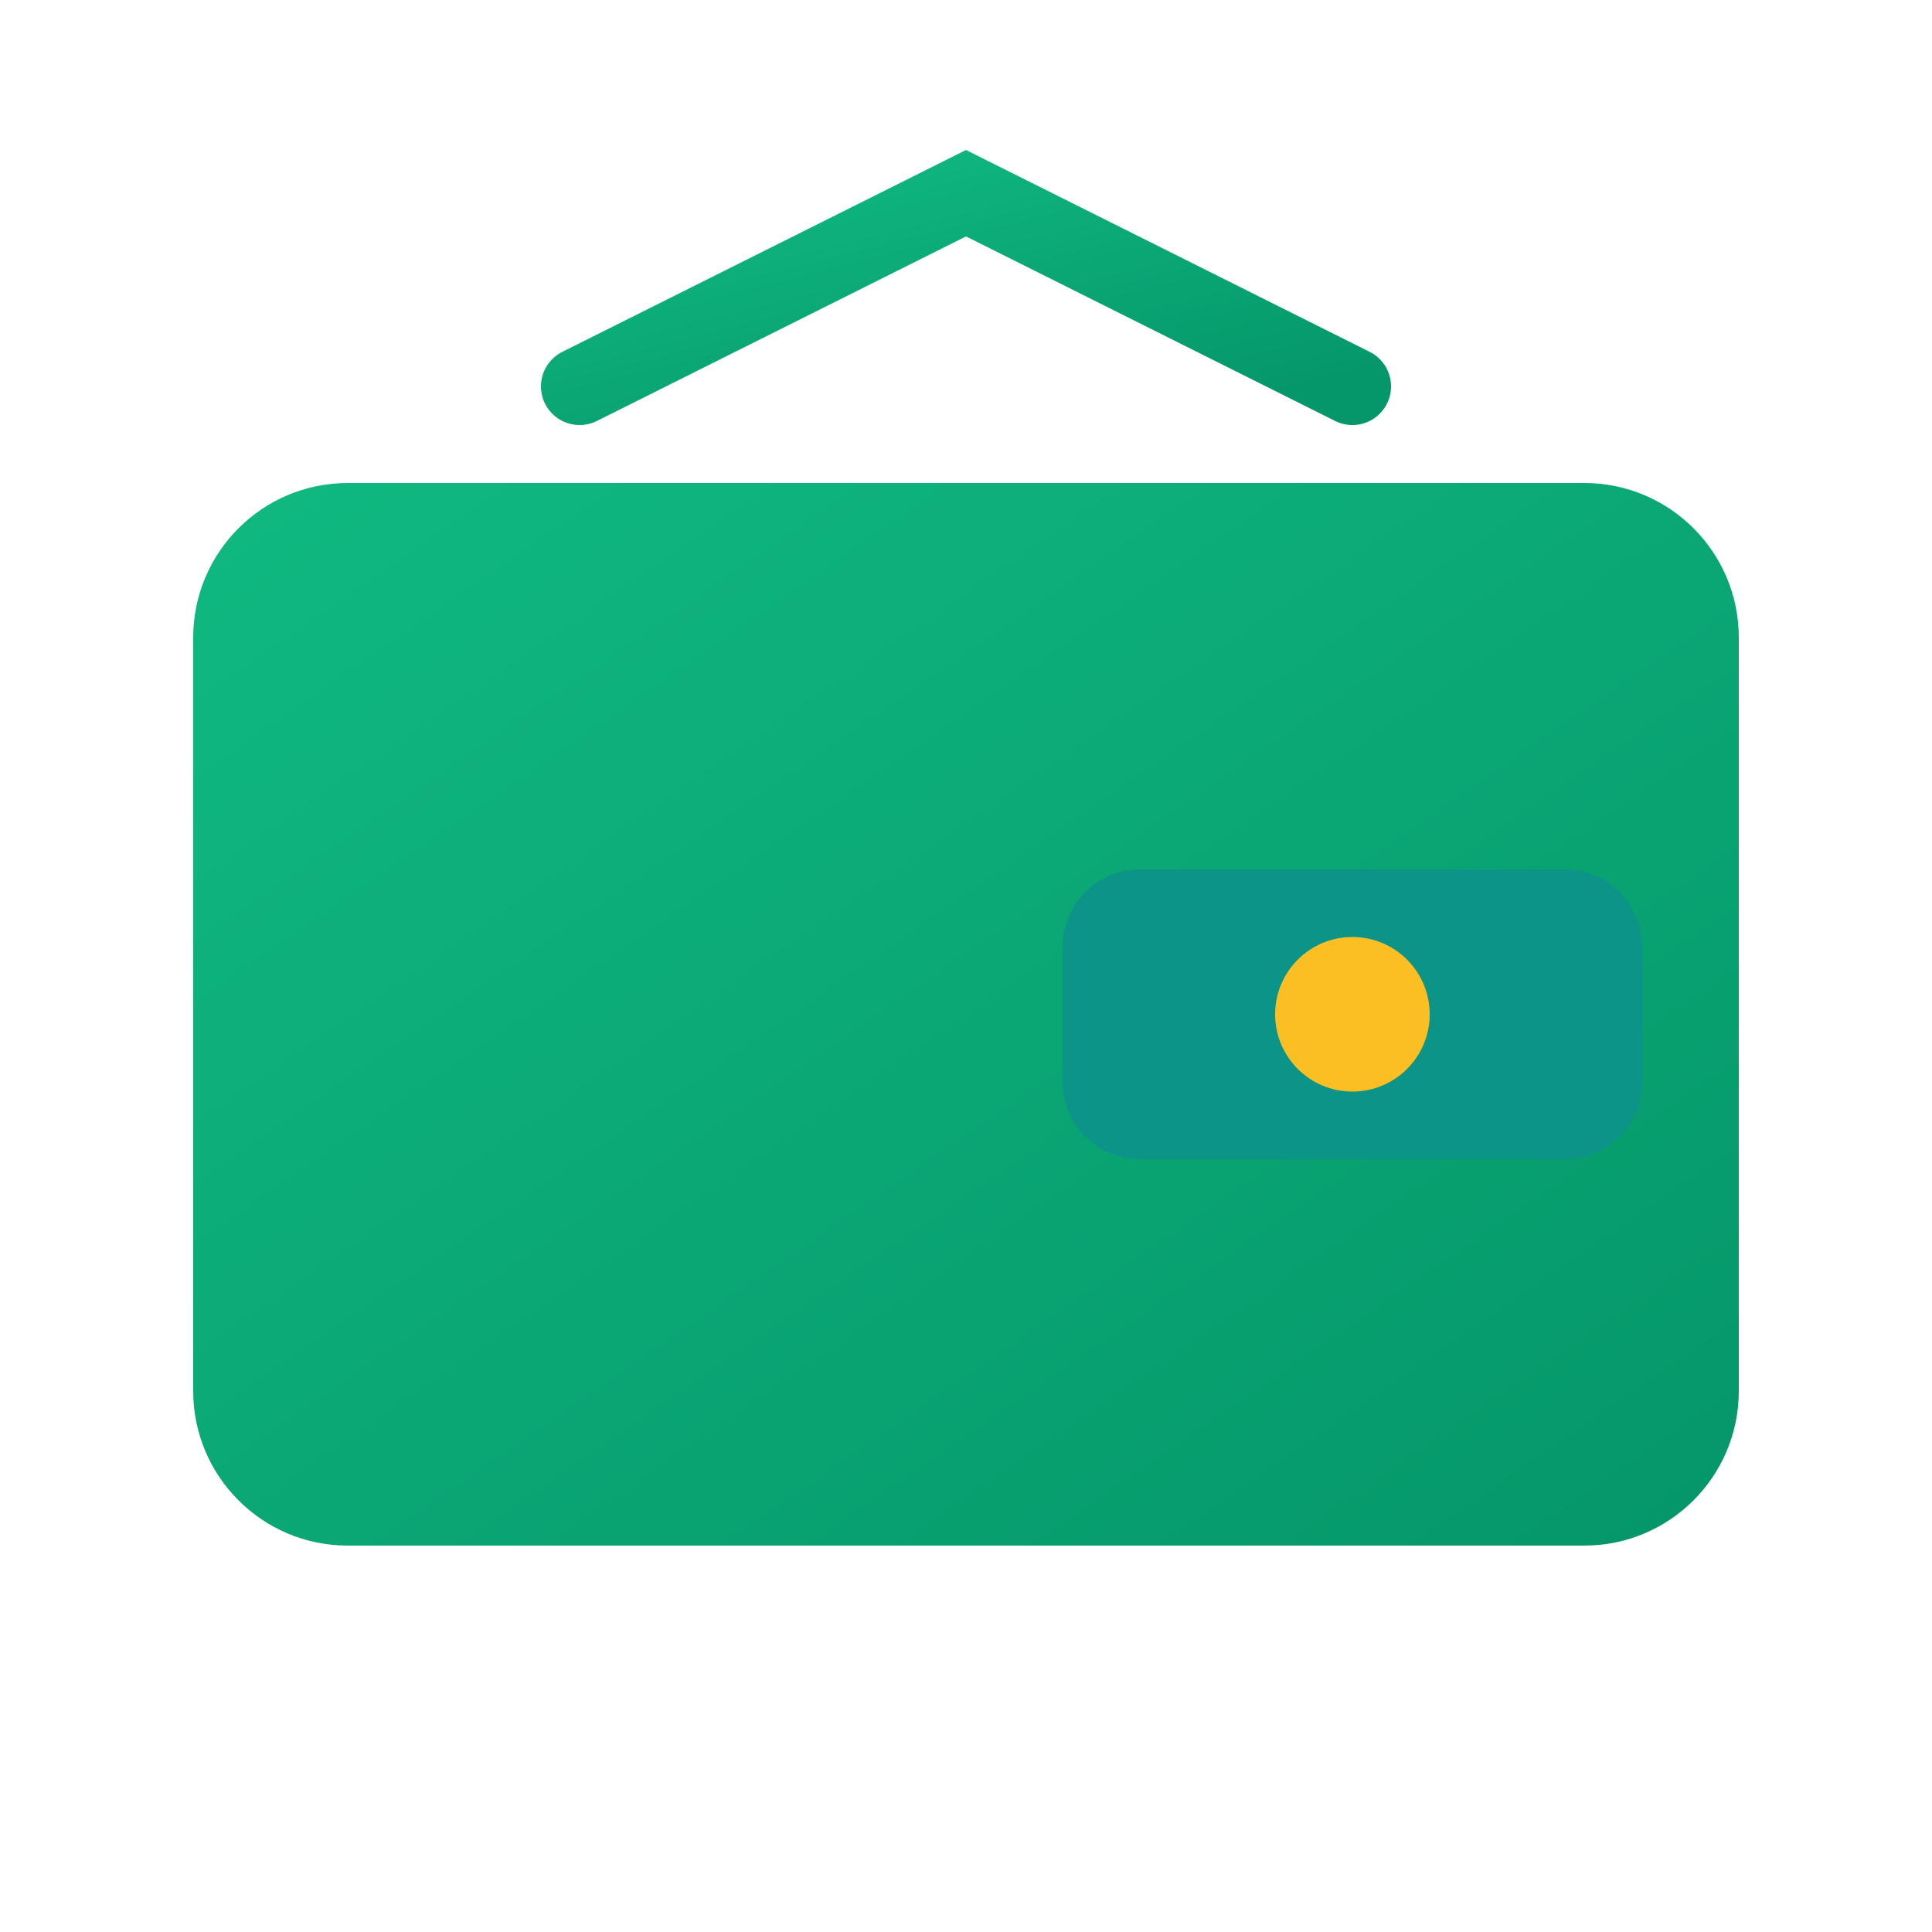
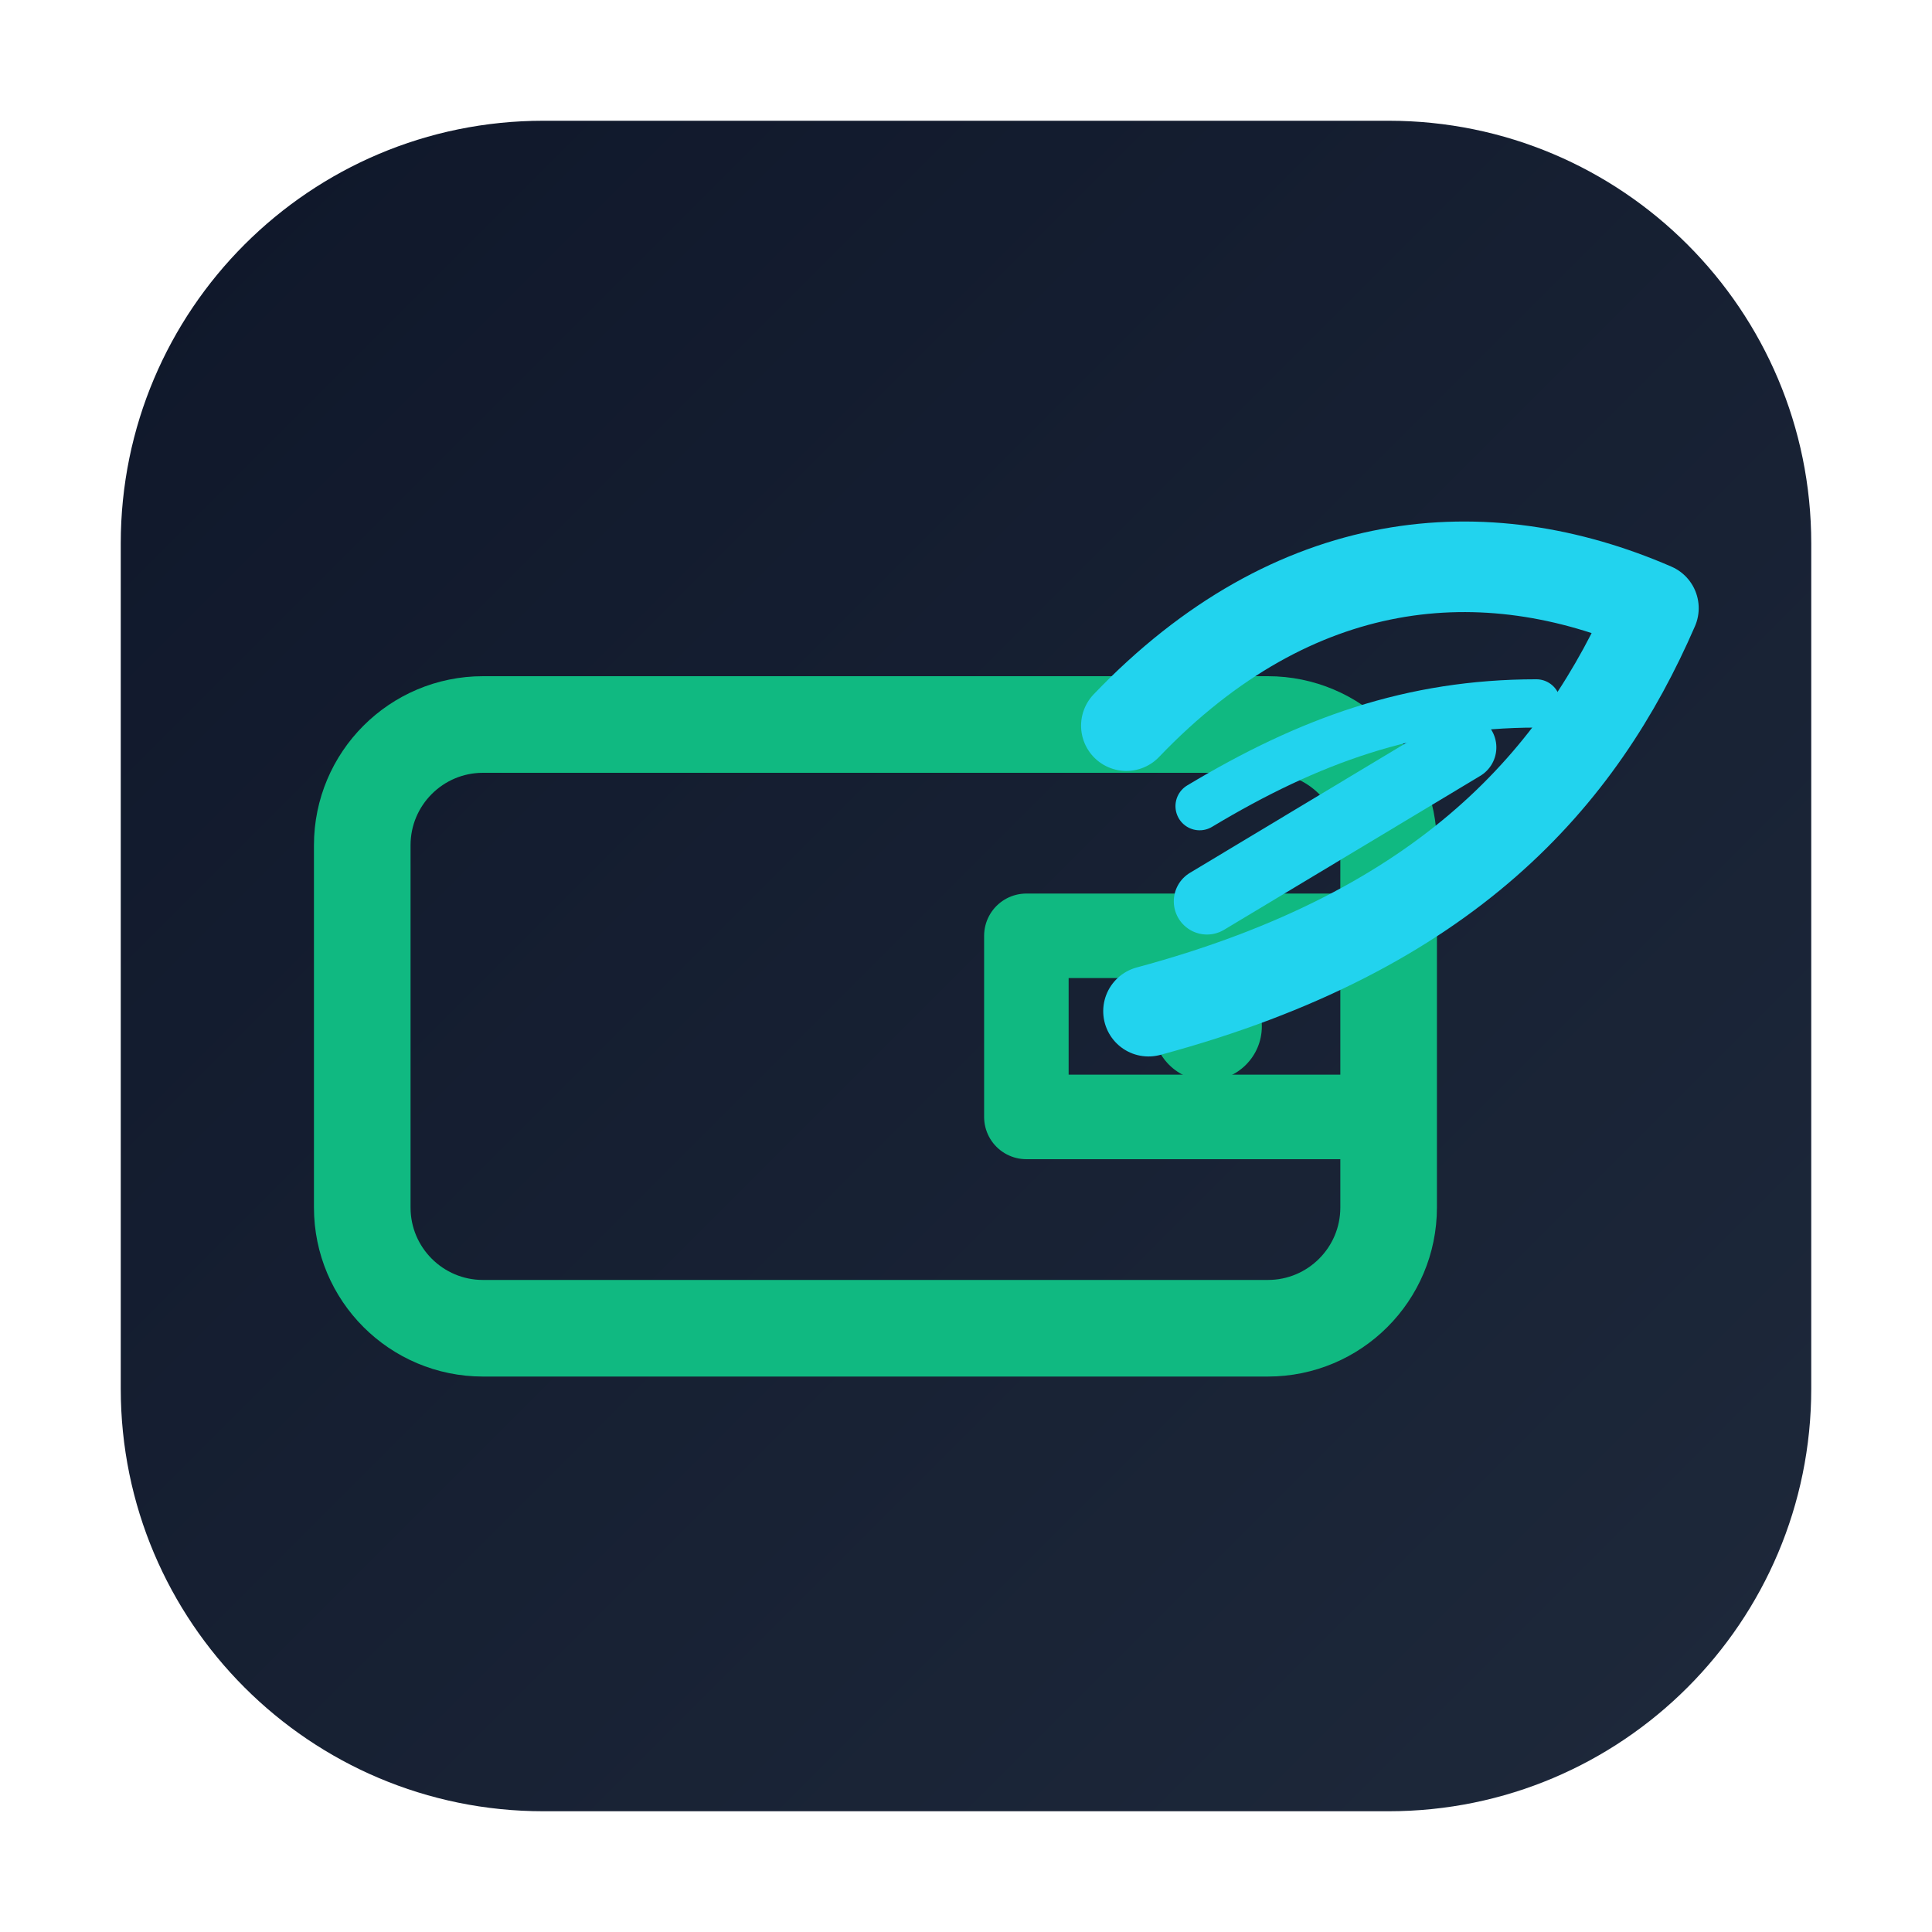
- <svg xmlns="http://www.w3.org/2000/svg" viewBox="0 0 100 100">
+ <svg xmlns="http://www.w3.org/2000/svg" viewBox="0 0 64 64" role="img" aria-label="FreeWallet">
  <defs>
-     <linearGradient id="walletGrad" x1="0%" y1="0%" x2="100%" y2="100%">
-       <stop offset="0%" style="stop-color:#10b981;stop-opacity:1" />
-       <stop offset="100%" style="stop-color:#059669;stop-opacity:1" />
+     <linearGradient id="bg" x1="0%" y1="0%" x2="100%" y2="100%">
+       <stop offset="0%" stop-color="#0f172a" />
+       <stop offset="100%" stop-color="#1e293b" />
    </linearGradient>
  </defs>
-   <rect x="10" y="25" width="80" height="55" rx="8" fill="url(#walletGrad)" />
-   <rect x="55" y="45" width="30" height="15" rx="4" fill="#0d9488" />
-   <circle cx="70" cy="52.5" r="4" fill="#fbbf24" />
-   <path d="M30 20 L50 10 L70 20" stroke="url(#walletGrad)" stroke-width="4" fill="none" stroke-linecap="round" />
+   <rect x="4" y="4" width="56" height="56" rx="14" fill="url(#bg)" />
+   <g fill="none" stroke-linecap="round" stroke-linejoin="round">
+     <path d="M16 24h26a4 4 0 0 1 4 4v12a4 4 0 0 1-4 4H16a4 4 0 0 1-4-4V28a4 4 0 0 1 4-4z" stroke="#10b981" stroke-width="3.2" />
+     <path d="M34 31h12v6H34z" stroke="#10b981" stroke-width="2.8" />
+     <circle cx="40" cy="34" r="1.8" fill="#10b981" stroke="none" />
+     <g transform="translate(39 9) rotate(14)">
+       <path d="M2 15c4-7 10-9 16-8-1 6-4 12-13 17" stroke="#22d3ee" stroke-width="3" />
+       <path d="M6 20l7-7" stroke="#22d3ee" stroke-width="2.2" />
+       <path d="M5 17c3-3 6-5 10-6" stroke="#22d3ee" stroke-width="1.6" />
+     </g>
+   </g>
</svg>
